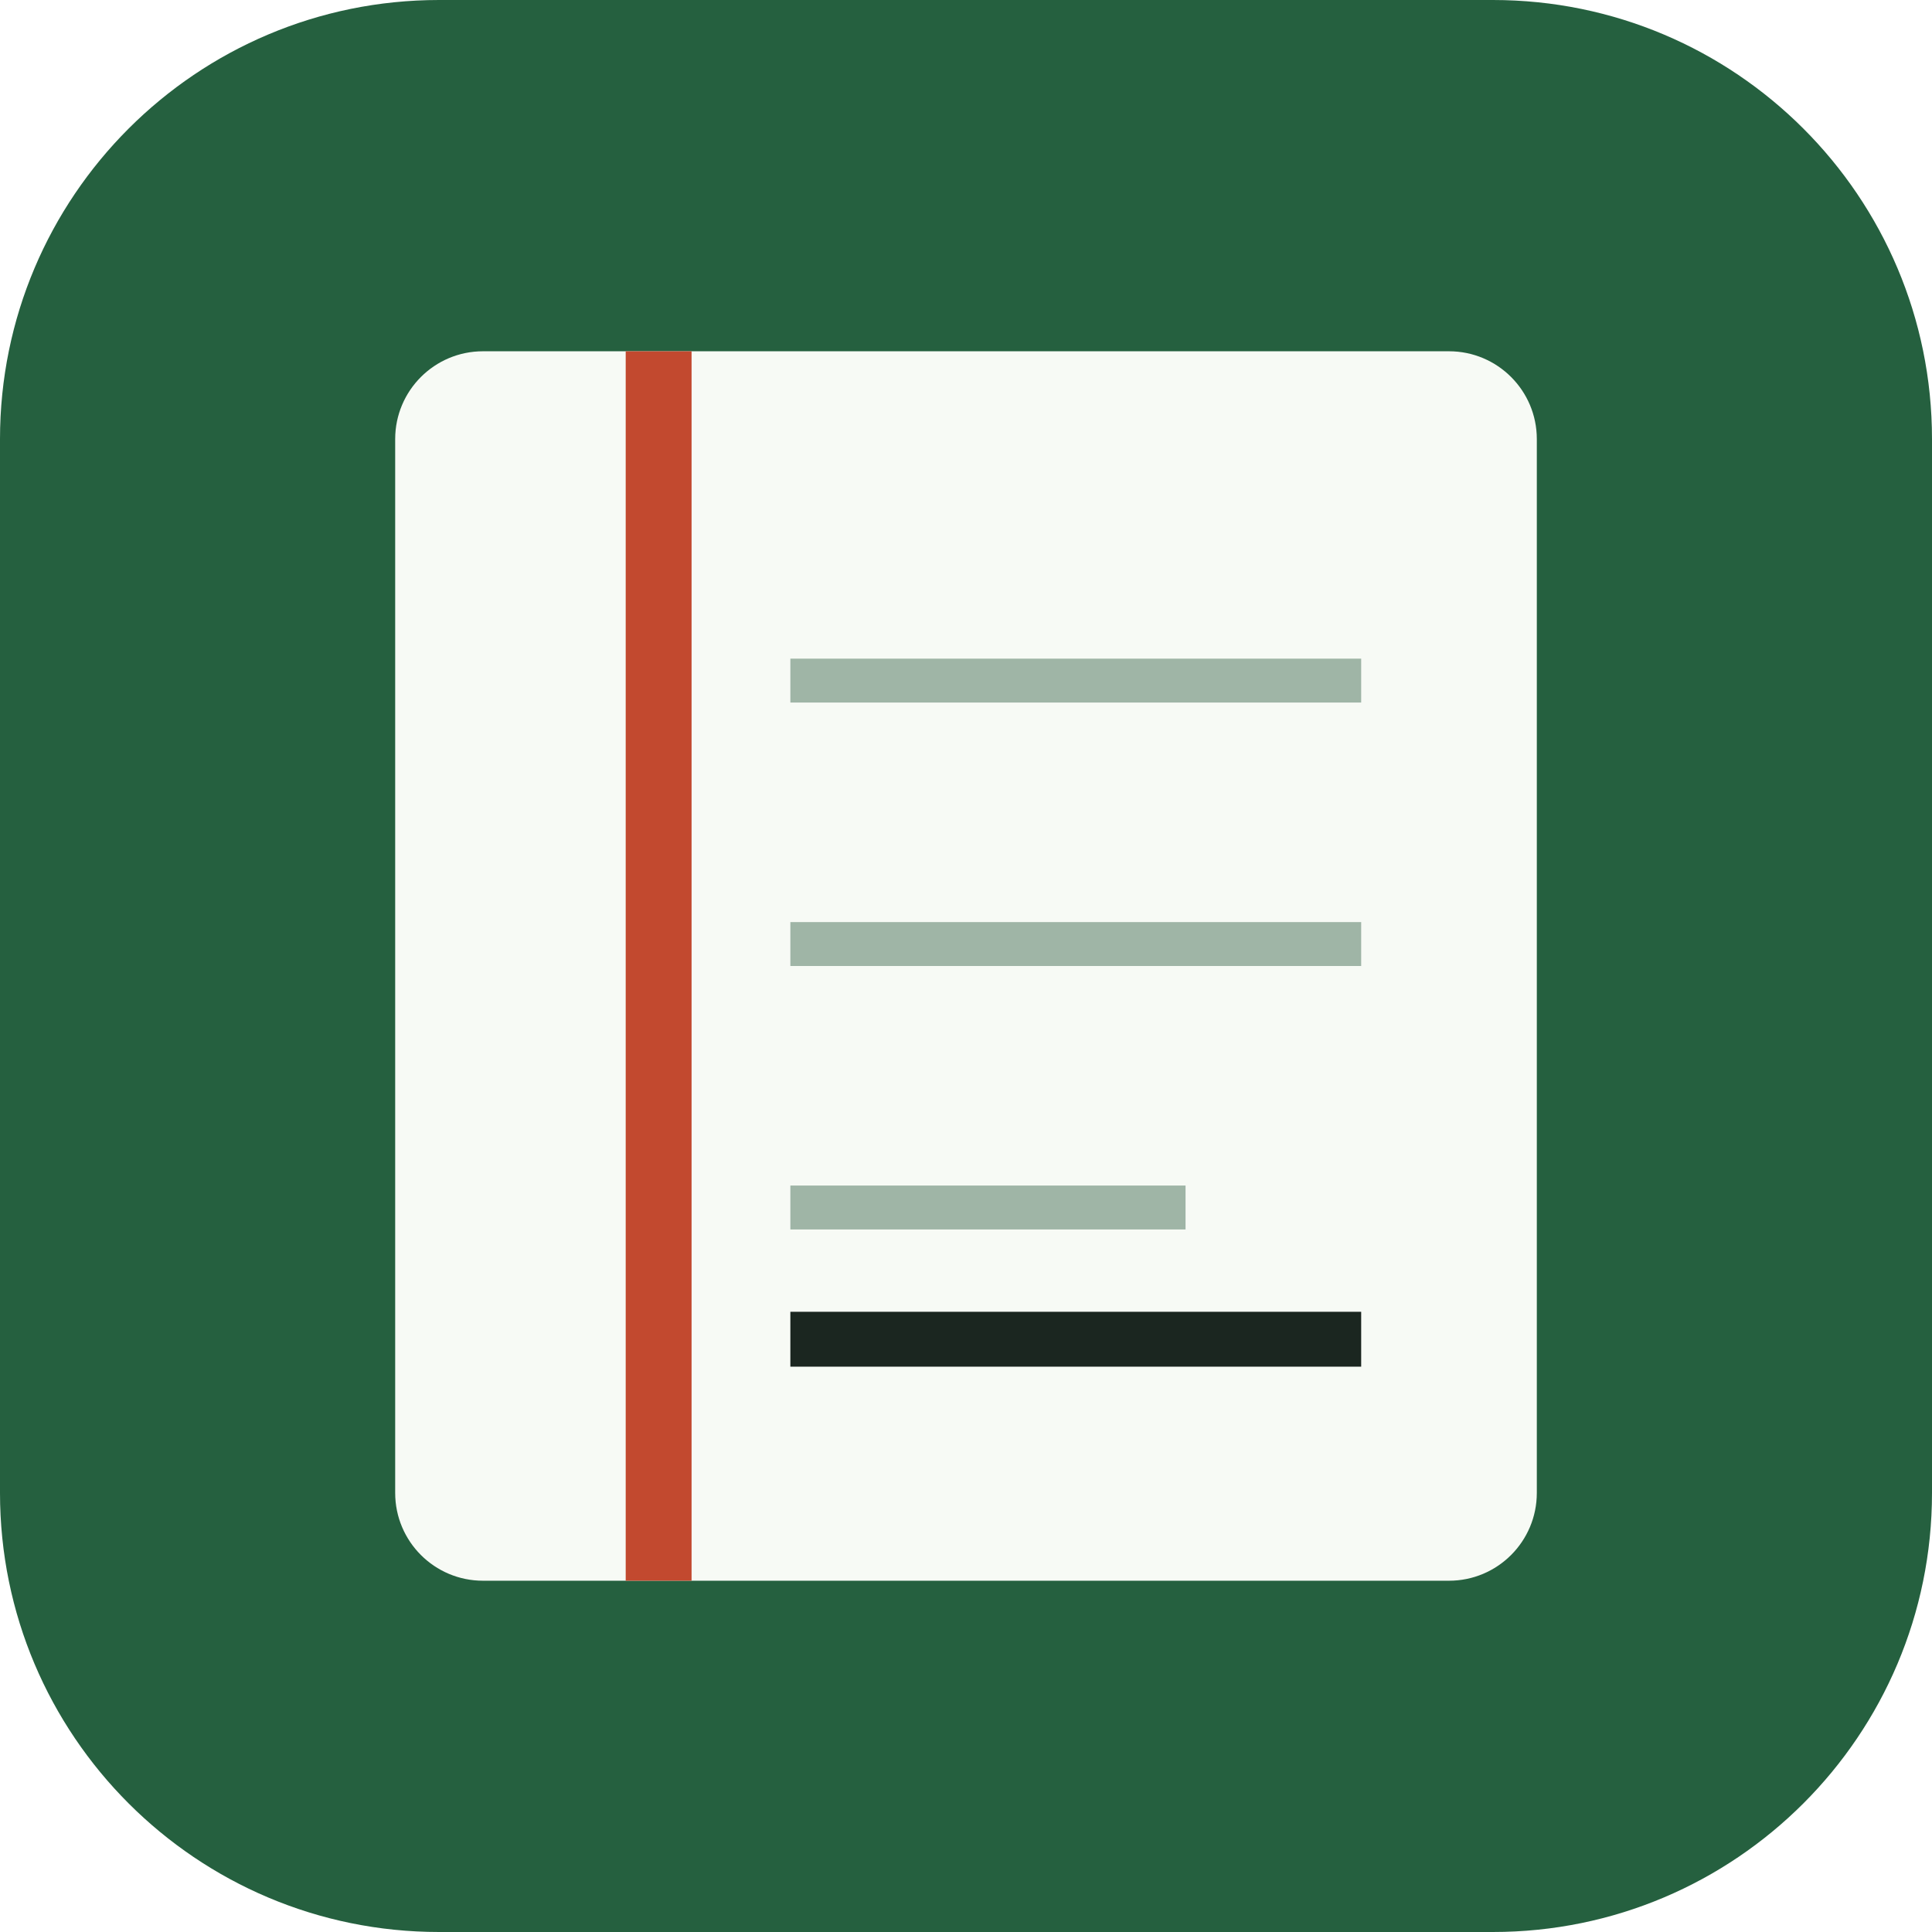
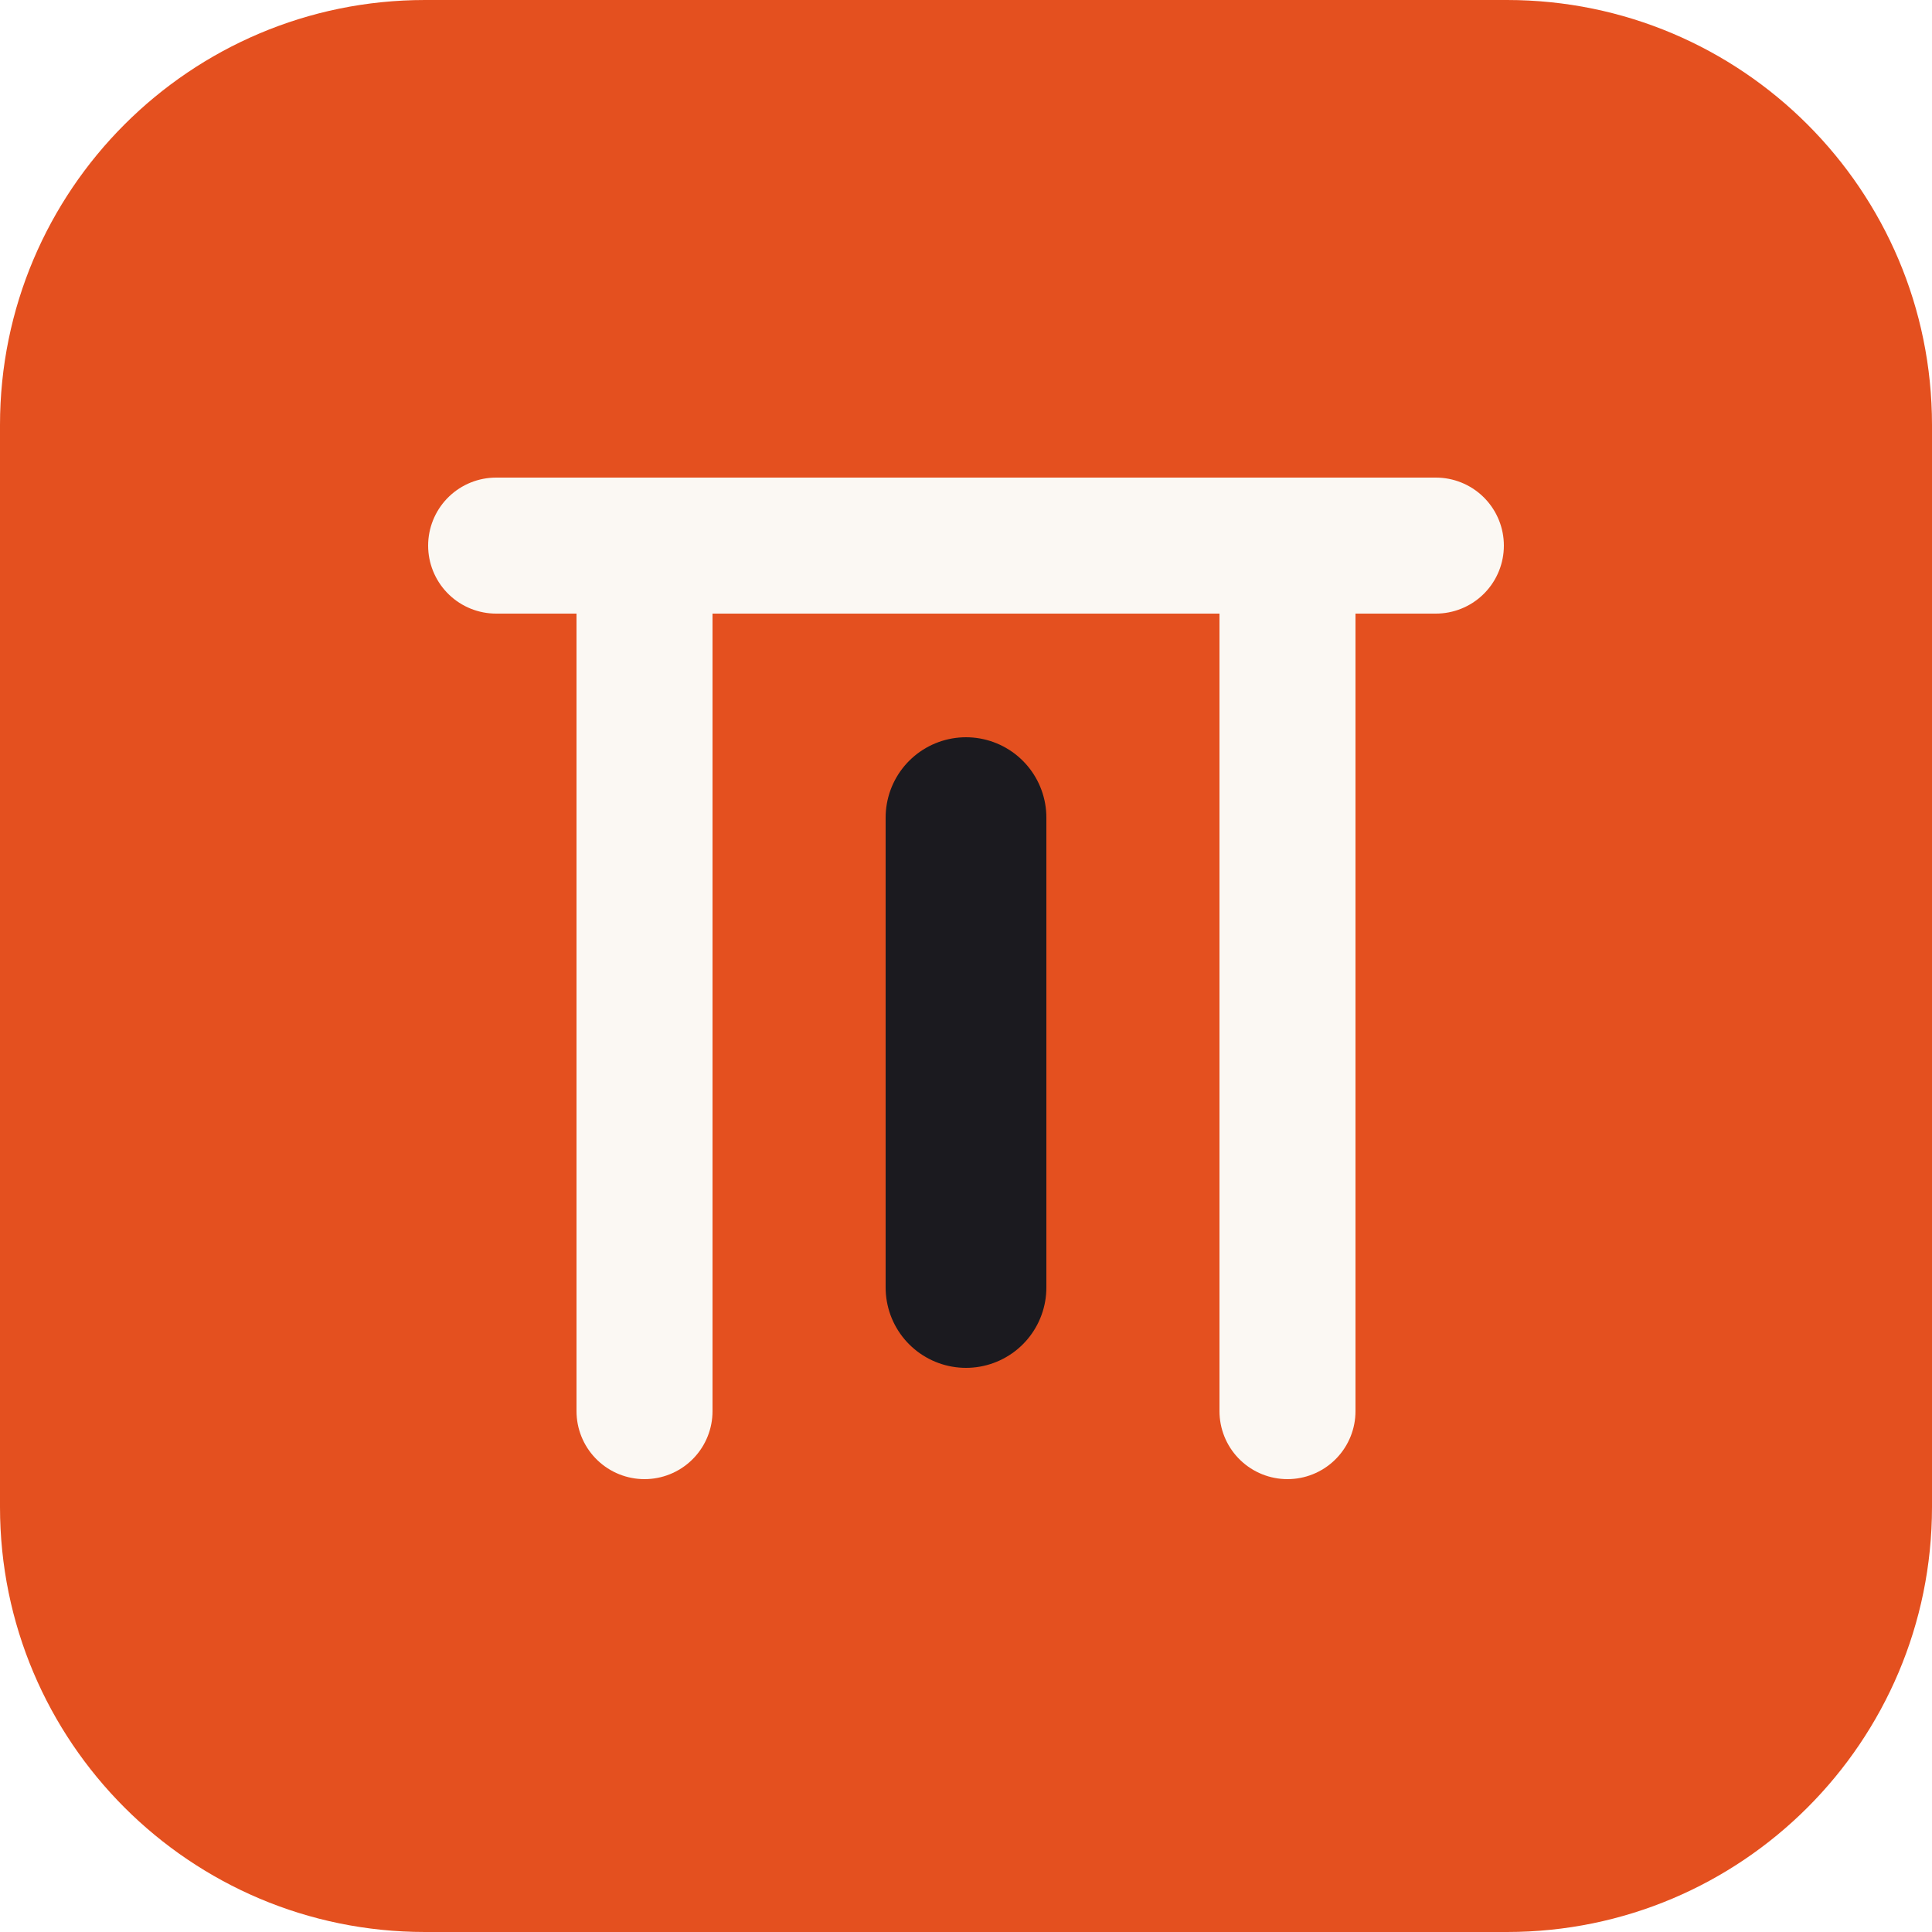
- <svg xmlns="http://www.w3.org/2000/svg" viewBox="0 0 88 88">
-   <rect width="88" height="88" rx="20" fill="#25603F" />
-   <rect x="18" y="16" width="52" height="56" rx="4" fill="#F7FAF5" />
-   <line x1="30" y1="16" x2="30" y2="72" stroke="#C2492F" stroke-width="3" />
-   <line x1="36" y1="31" x2="62" y2="31" stroke="#9FB5A6" stroke-width="2" />
-   <line x1="36" y1="43" x2="62" y2="43" stroke="#9FB5A6" stroke-width="2" />
-   <line x1="36" y1="55" x2="54" y2="55" stroke="#9FB5A6" stroke-width="2" />
-   <line x1="36" y1="61" x2="62" y2="61" stroke="#1B2620" stroke-width="2.5" />
+ <svg xmlns="http://www.w3.org/2000/svg" viewBox="0 0 100 100" width="512" height="512">
+   <rect width="100" height="100" rx="22" fill="#E4501F" />
+   <g transform="translate(18 18) scale(.64)">
+     <path d="M12 16 H88 M24 16 V86 M76 16 V86" stroke="#FBF8F3" stroke-width="11" stroke-linecap="round" fill="none" />
+     <path d="M50 38 V76" stroke="#1B1A1F" stroke-width="13" stroke-linecap="round" fill="none" />
+   </g>
</svg>
